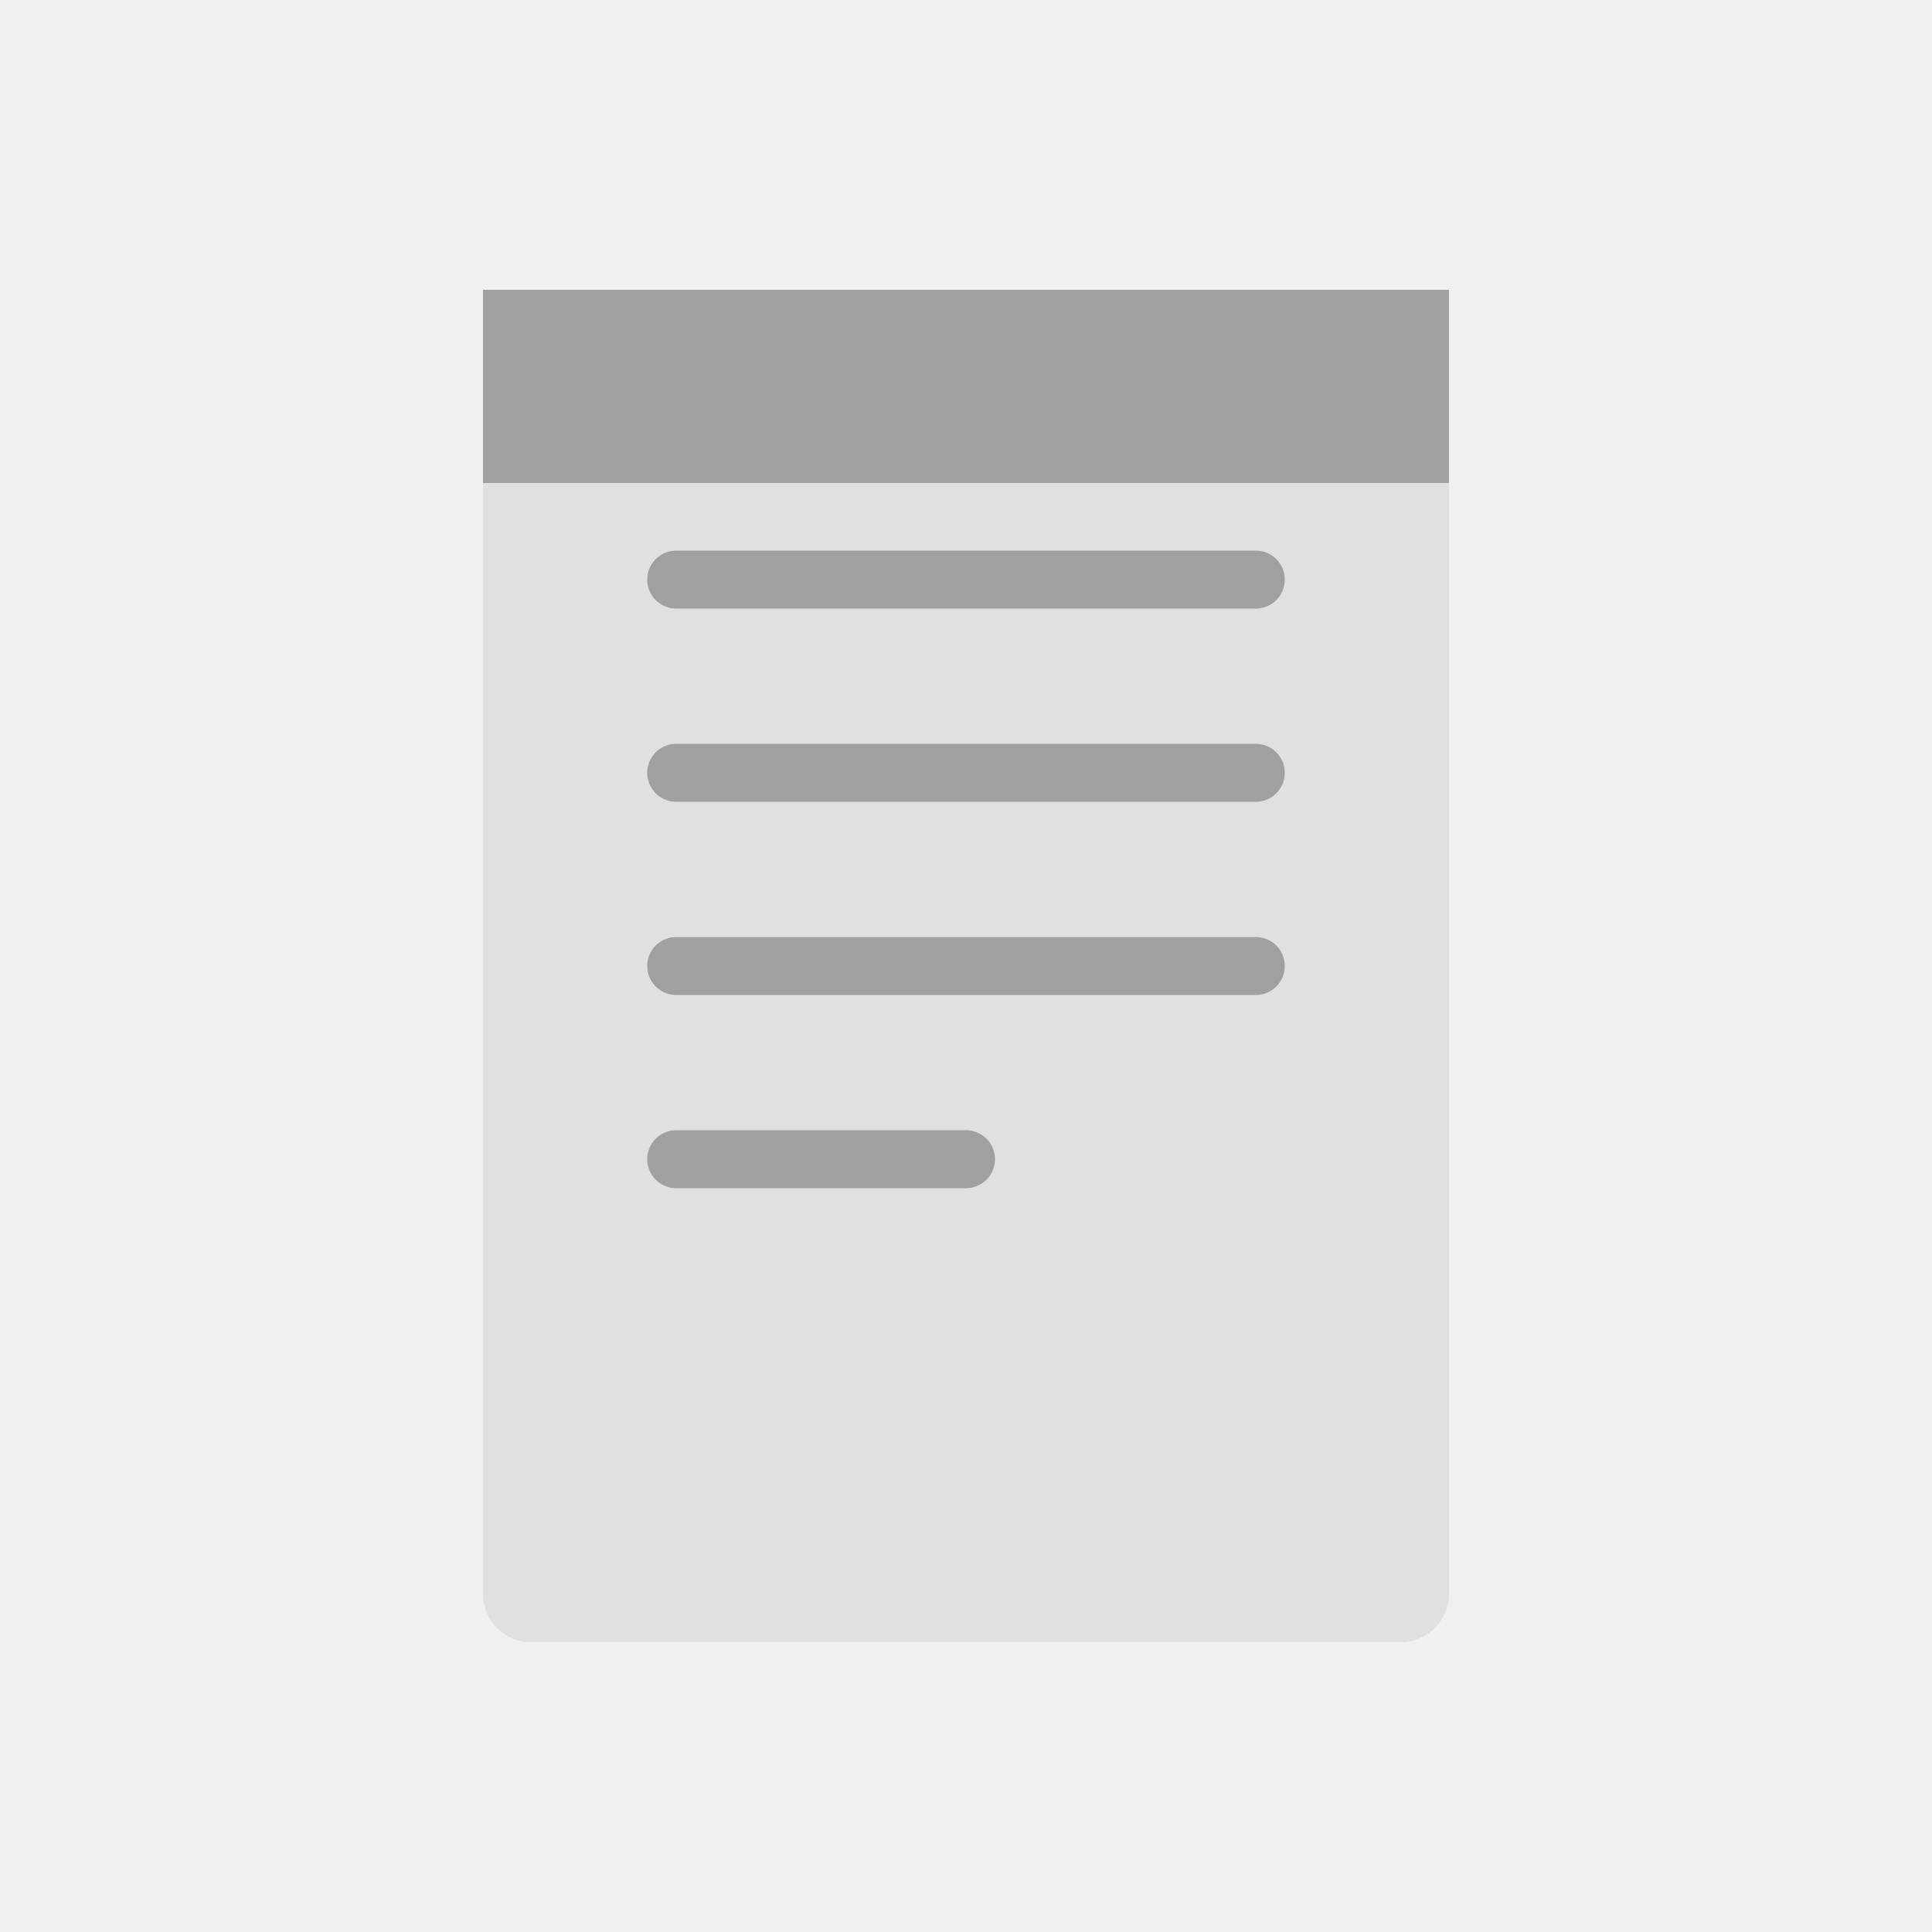
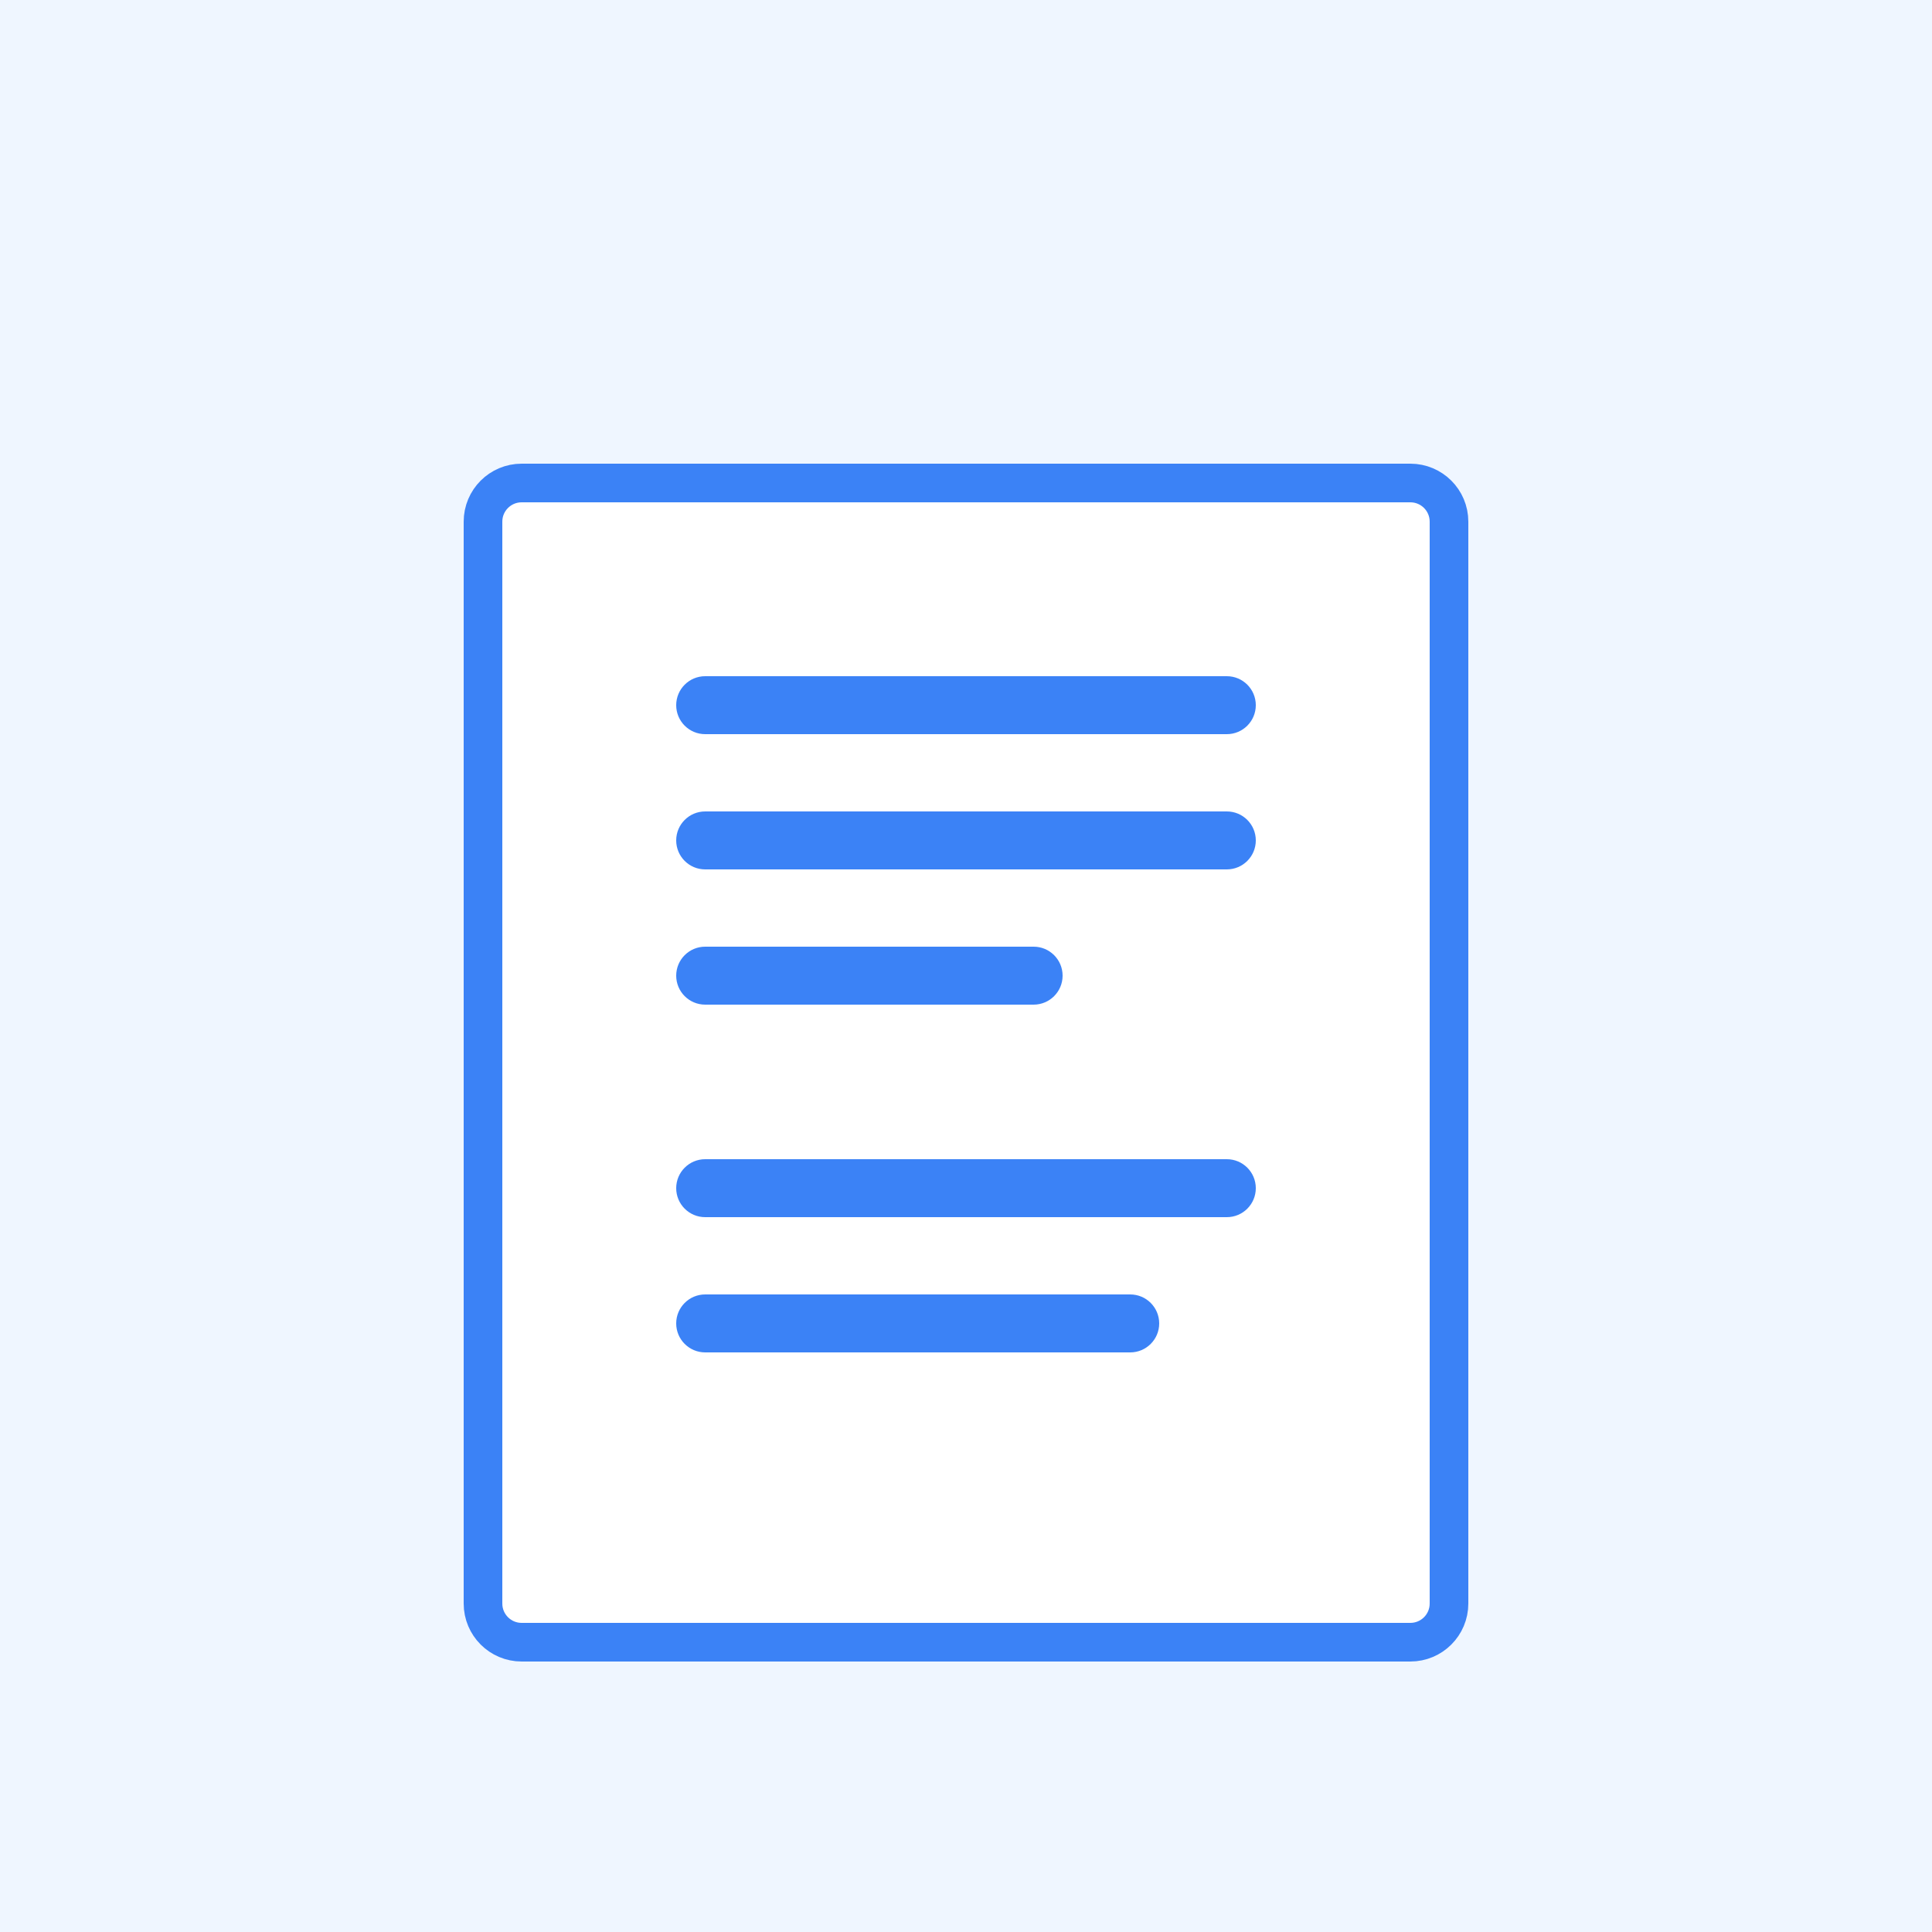
- <svg xmlns="http://www.w3.org/2000/svg" viewBox="0 0 200 200" fill="none">
-   <rect width="200" height="200" fill="#F0F0F0" />
-   <rect x="50" y="30" width="100" height="140" rx="5" fill="#E0E0E0" />
-   <path d="M70 60H130M70 80H130M70 100H130M70 120H100" stroke="#A0A0A0" stroke-width="6" stroke-linecap="round" />
-   <rect x="50" y="30" width="100" height="20" fill="#A0A0A0" />
+ <svg xmlns="http://www.w3.org/2000/svg" width="100" height="100" viewBox="0 0 100 100" fill="none">
+   <rect width="100" height="100" fill="#EFF6FF" />
+   <rect x="25" y="25" width="50" height="60" rx="2" fill="white" stroke="#3B82F6" stroke-width="2" />
+   <rect x="35" y="35" width="30" height="3" rx="1.5" fill="#3B82F6" />
+   <rect x="35" y="42" width="30" height="3" rx="1.5" fill="#3B82F6" />
+   <rect x="35" y="49" width="20" height="3" rx="1.5" fill="#3B82F6" />
+   <rect x="35" y="60" width="30" height="3" rx="1.5" fill="#3B82F6" />
+   <rect x="35" y="67" width="25" height="3" rx="1.5" fill="#3B82F6" />
</svg>
